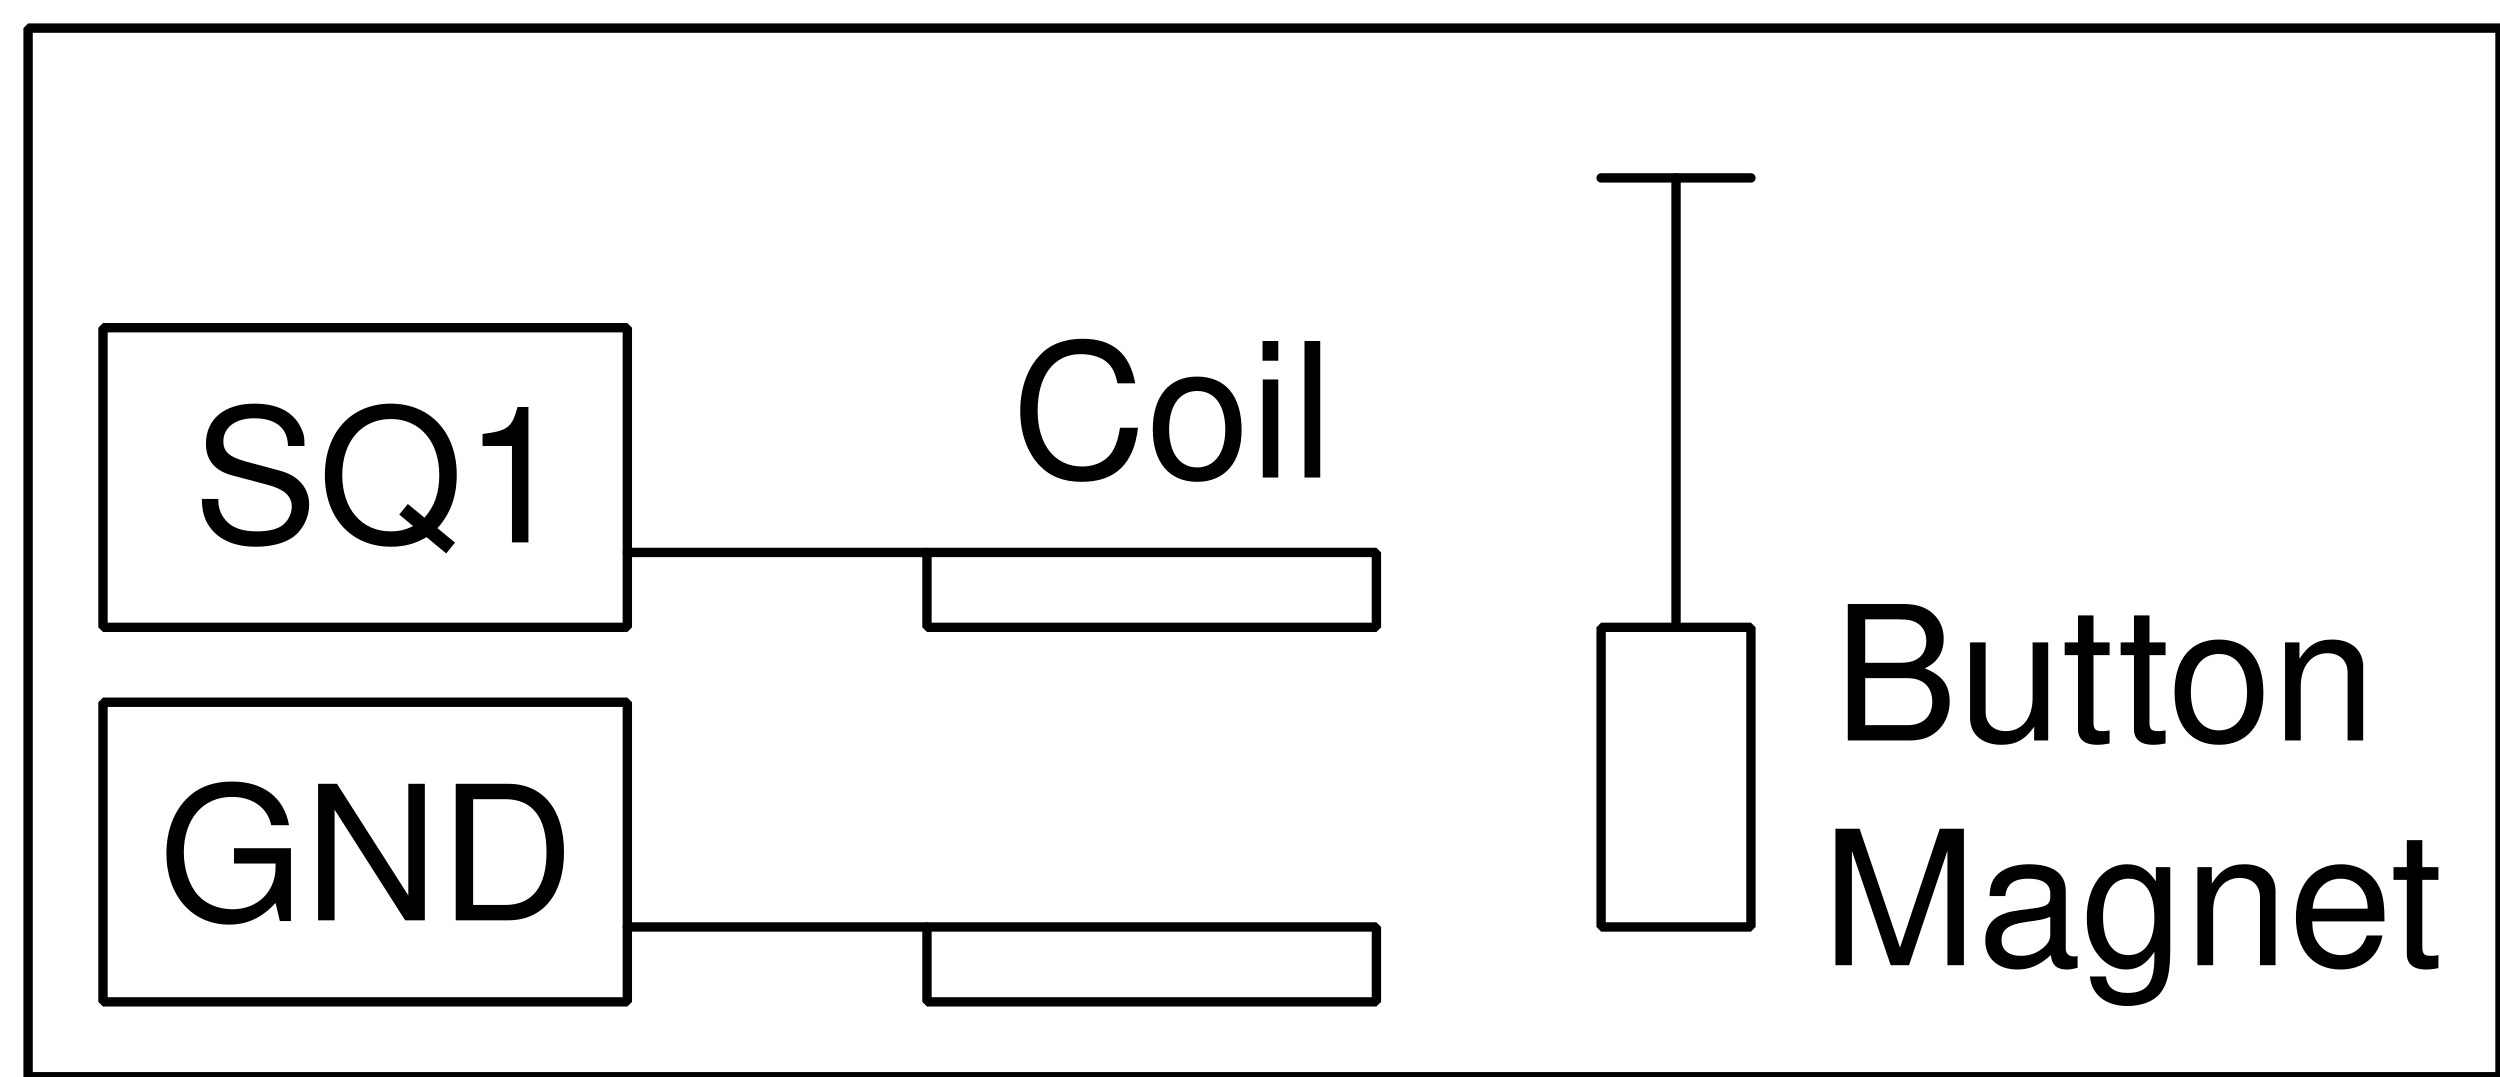
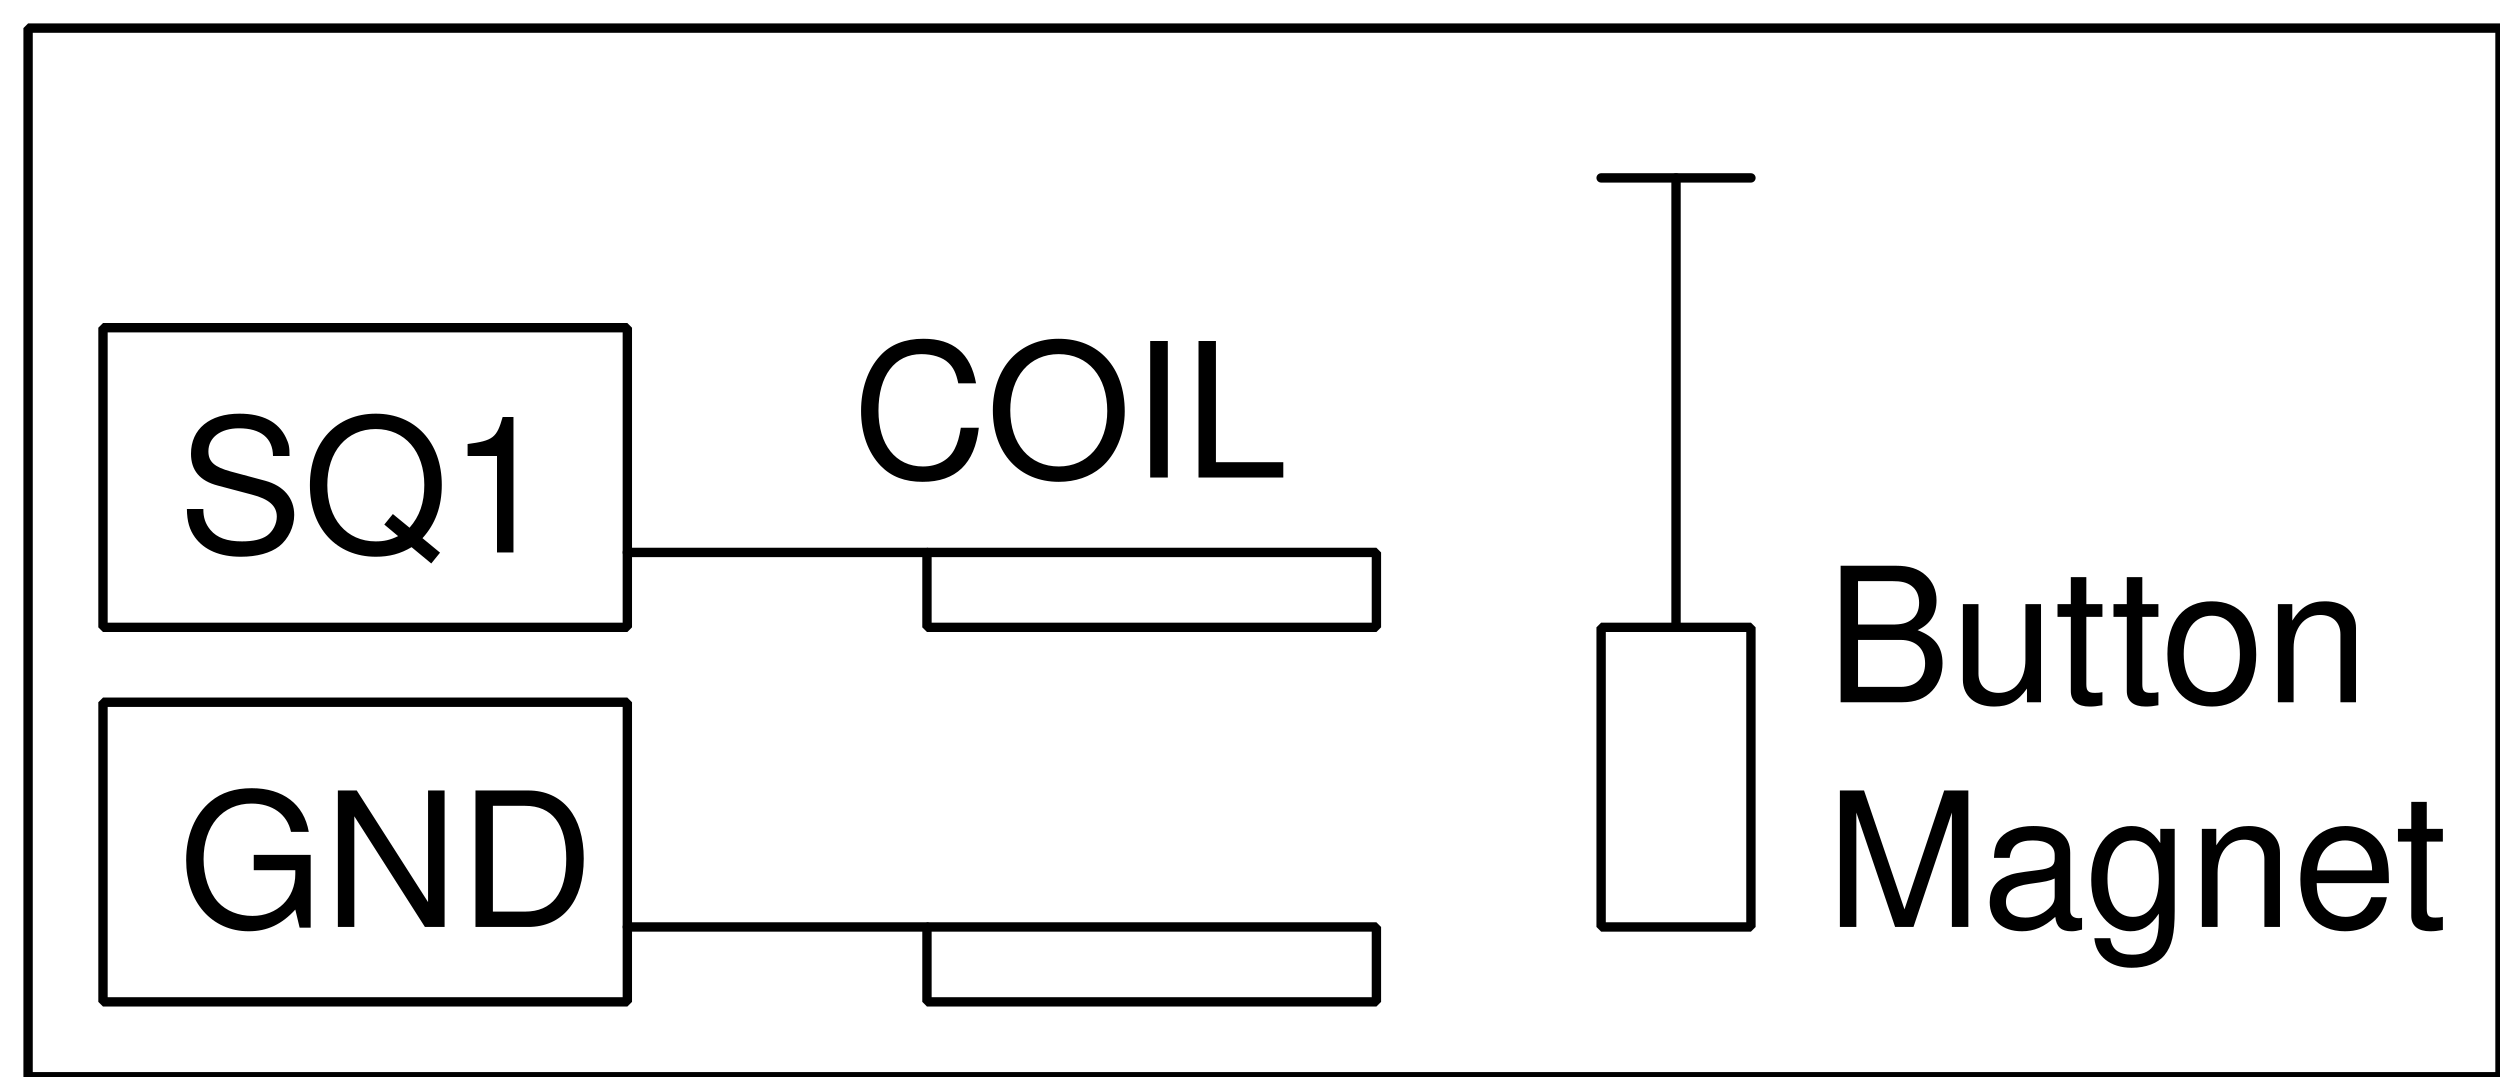
<svg xmlns="http://www.w3.org/2000/svg" version="1.1" id="driven-pendulum" width="100%" height="100%" viewBox="-6 -6 534 230">
-   <defs id="defs59" />
-   <path style="fill:none;stroke:#000000;stroke-width:2;stroke-linecap:round;stroke-linejoin:bevel" id="path4" d="m 192,128 v -16 h 96 v 16 z" />
-   <path style="fill:none;stroke:#000000;stroke-width:2;stroke-linecap:round;stroke-linejoin:bevel" id="path6" d="m 192,192 v 16 h 96 v -16 z" />
-   <path style="fill:none;stroke:#000000;stroke-width:2;stroke-linecap:round;stroke-linejoin:bevel" id="path8" d="m 352,32 v 96" />
-   <path style="fill:none;stroke:#000000;stroke-width:2;stroke-linecap:round;stroke-linejoin:bevel" id="path10" d="m 336,128 v 64 h 32 v -64 z" />
-   <path style="fill:none;stroke:#000000;stroke-width:2;stroke-linecap:round;stroke-linejoin:bevel" id="path12" d="m 336,32 h 32" />
-   <text font-size="40" id="text16" style="font-size:40px;font-family:Helvetica;fill:#000000;stroke:none" x="35.194" y="109.86">
-     <tspan x="35.194" y="109.86" id="tspan14">SQ1</tspan>
-   </text>
-   <text font-size="40" id="text22" style="font-size:40px;font-family:Helvetica;fill:#000000;stroke:none" x="27.78" y="190.58">
-     <tspan x="27.78" y="190.58" id="tspan20">GND</tspan>
-   </text>
-   <path style="fill:none;stroke:#000000;stroke-width:2;stroke-linecap:round;stroke-linejoin:bevel" id="path26" d="m 16,144 v 64 h 112 v -64 z" />
-   <path style="fill:none;stroke:#000000;stroke-width:2;stroke-linecap:round;stroke-linejoin:bevel" id="path28" d="M 192,192 H 128" />
-   <path style="fill:none;stroke:#000000;stroke-width:2;stroke-linecap:round;stroke-linejoin:bevel" id="path30" d="m 16,64 v 64 H 128 V 64 Z" />
-   <path style="fill:none;stroke:#000000;stroke-width:2;stroke-linecap:round;stroke-linejoin:bevel" id="path32" d="M 192,112 H 128" />
-   <text font-size="40" id="text36" style="font-size:40px;font-family:Helvetica;fill:#000000;stroke:none" x="210" y="96">
-     <tspan x="210" y="96" id="tspan34">Coil</tspan>
-   </text>
-   <g id="g102" transform="translate(1.531549,8.16826)">
-     <text y="192" x="381.52" style="font-size:40px;font-family:Helvetica;fill:#000000;stroke:none" id="text42" font-size="40">
-       <tspan id="tspan40" y="192" x="381.52">Magnet</tspan>
-     </text>
-     <text y="144" x="384" style="font-size:40px;font-family:Helvetica;fill:#000000;stroke:none" id="text48" font-size="40">
-       <tspan id="tspan46" y="144" x="384">Button</tspan>
-     </text>
+   <g stroke="black">
+     <path d="M192,128 L192,112 288,112 288,128 z" fill="none" stroke-width="2" stroke-linejoin="bevel" stroke-linecap="round" stroke="#000000" />
+     <path d="M192,192 L192,208 288,208 288,192 z" fill="none" stroke-width="2" stroke-linejoin="bevel" stroke-linecap="round" stroke="#000000" />
+     <path d="M352,32 L352,128 " fill="none" stroke-width="2" stroke-linejoin="bevel" stroke-linecap="round" stroke="#000000" />
+     <path d="M336,128 L336,192 368,192 368,128 z" fill="none" stroke-width="2" stroke-linejoin="bevel" stroke-linecap="round" stroke="#000000" />
+     <path d="M336,32 L368,32 " fill="none" stroke-width="2" stroke-linejoin="bevel" stroke-linecap="round" stroke="#000000" />
+     <g transform="matrix(   1    0   -0    1  32 112)" fill="#000000">
+       <text stroke="none" font-family="Helvetica" font-size="40">
+         <tspan x="0" y="0">SQ1</tspan>
+       </text>
+     </g>
+     <g transform="matrix(   1    0   -0    1  32 192)" fill="#000000">
+       <text stroke="none" font-family="Helvetica" font-size="40">
+         <tspan x="0" y="0">GND</tspan>
+       </text>
+     </g>
+     <path d="M16,144 L16,208 128,208 128,144 z" fill="none" stroke-width="2" stroke-linejoin="bevel" stroke-linecap="round" stroke="#000000" />
+     <path d="M192,192 L128,192 " fill="none" stroke-width="2" stroke-linejoin="bevel" stroke-linecap="round" stroke="#000000" />
+     <path d="M16,64 L16,128 128,128 128,64 z" fill="none" stroke-width="2" stroke-linejoin="bevel" stroke-linecap="round" stroke="#000000" />
+     <path d="M192,112 L128,112 " fill="none" stroke-width="2" stroke-linejoin="bevel" stroke-linecap="round" stroke="#000000" />
+     <g transform="matrix(   1    0   -0    1 176  96)" fill="#000000">
+       <text stroke="none" font-family="Helvetica" font-size="40">
+         <tspan x="0" y="0">COIL</tspan>
+       </text>
+     </g>
+     <g transform="matrix(   1    0   -0    1 384 192)" fill="#000000">
+       <text stroke="none" font-family="Helvetica" font-size="40">
+         <tspan x="0" y="0">Magnet</tspan>
+       </text>
+     </g>
+     <g transform="matrix(   1    0   -0    1 384 144)" fill="#000000">
+       <text stroke="none" font-family="Helvetica" font-size="40">
+         <tspan x="0" y="0">Button</tspan>
+       </text>
+     </g>
+     <path d="M0,224 L0,0 528,0 528,224 z" fill="none" stroke-width="2" stroke-linejoin="bevel" stroke-linecap="round" stroke="#000000" />
  </g>
-   <path style="fill:none;stroke:#000000;stroke-width:2;stroke-linecap:round;stroke-linejoin:bevel" id="path52" d="M 0,224 V 0 h 528 v 224 z" />
</svg>
